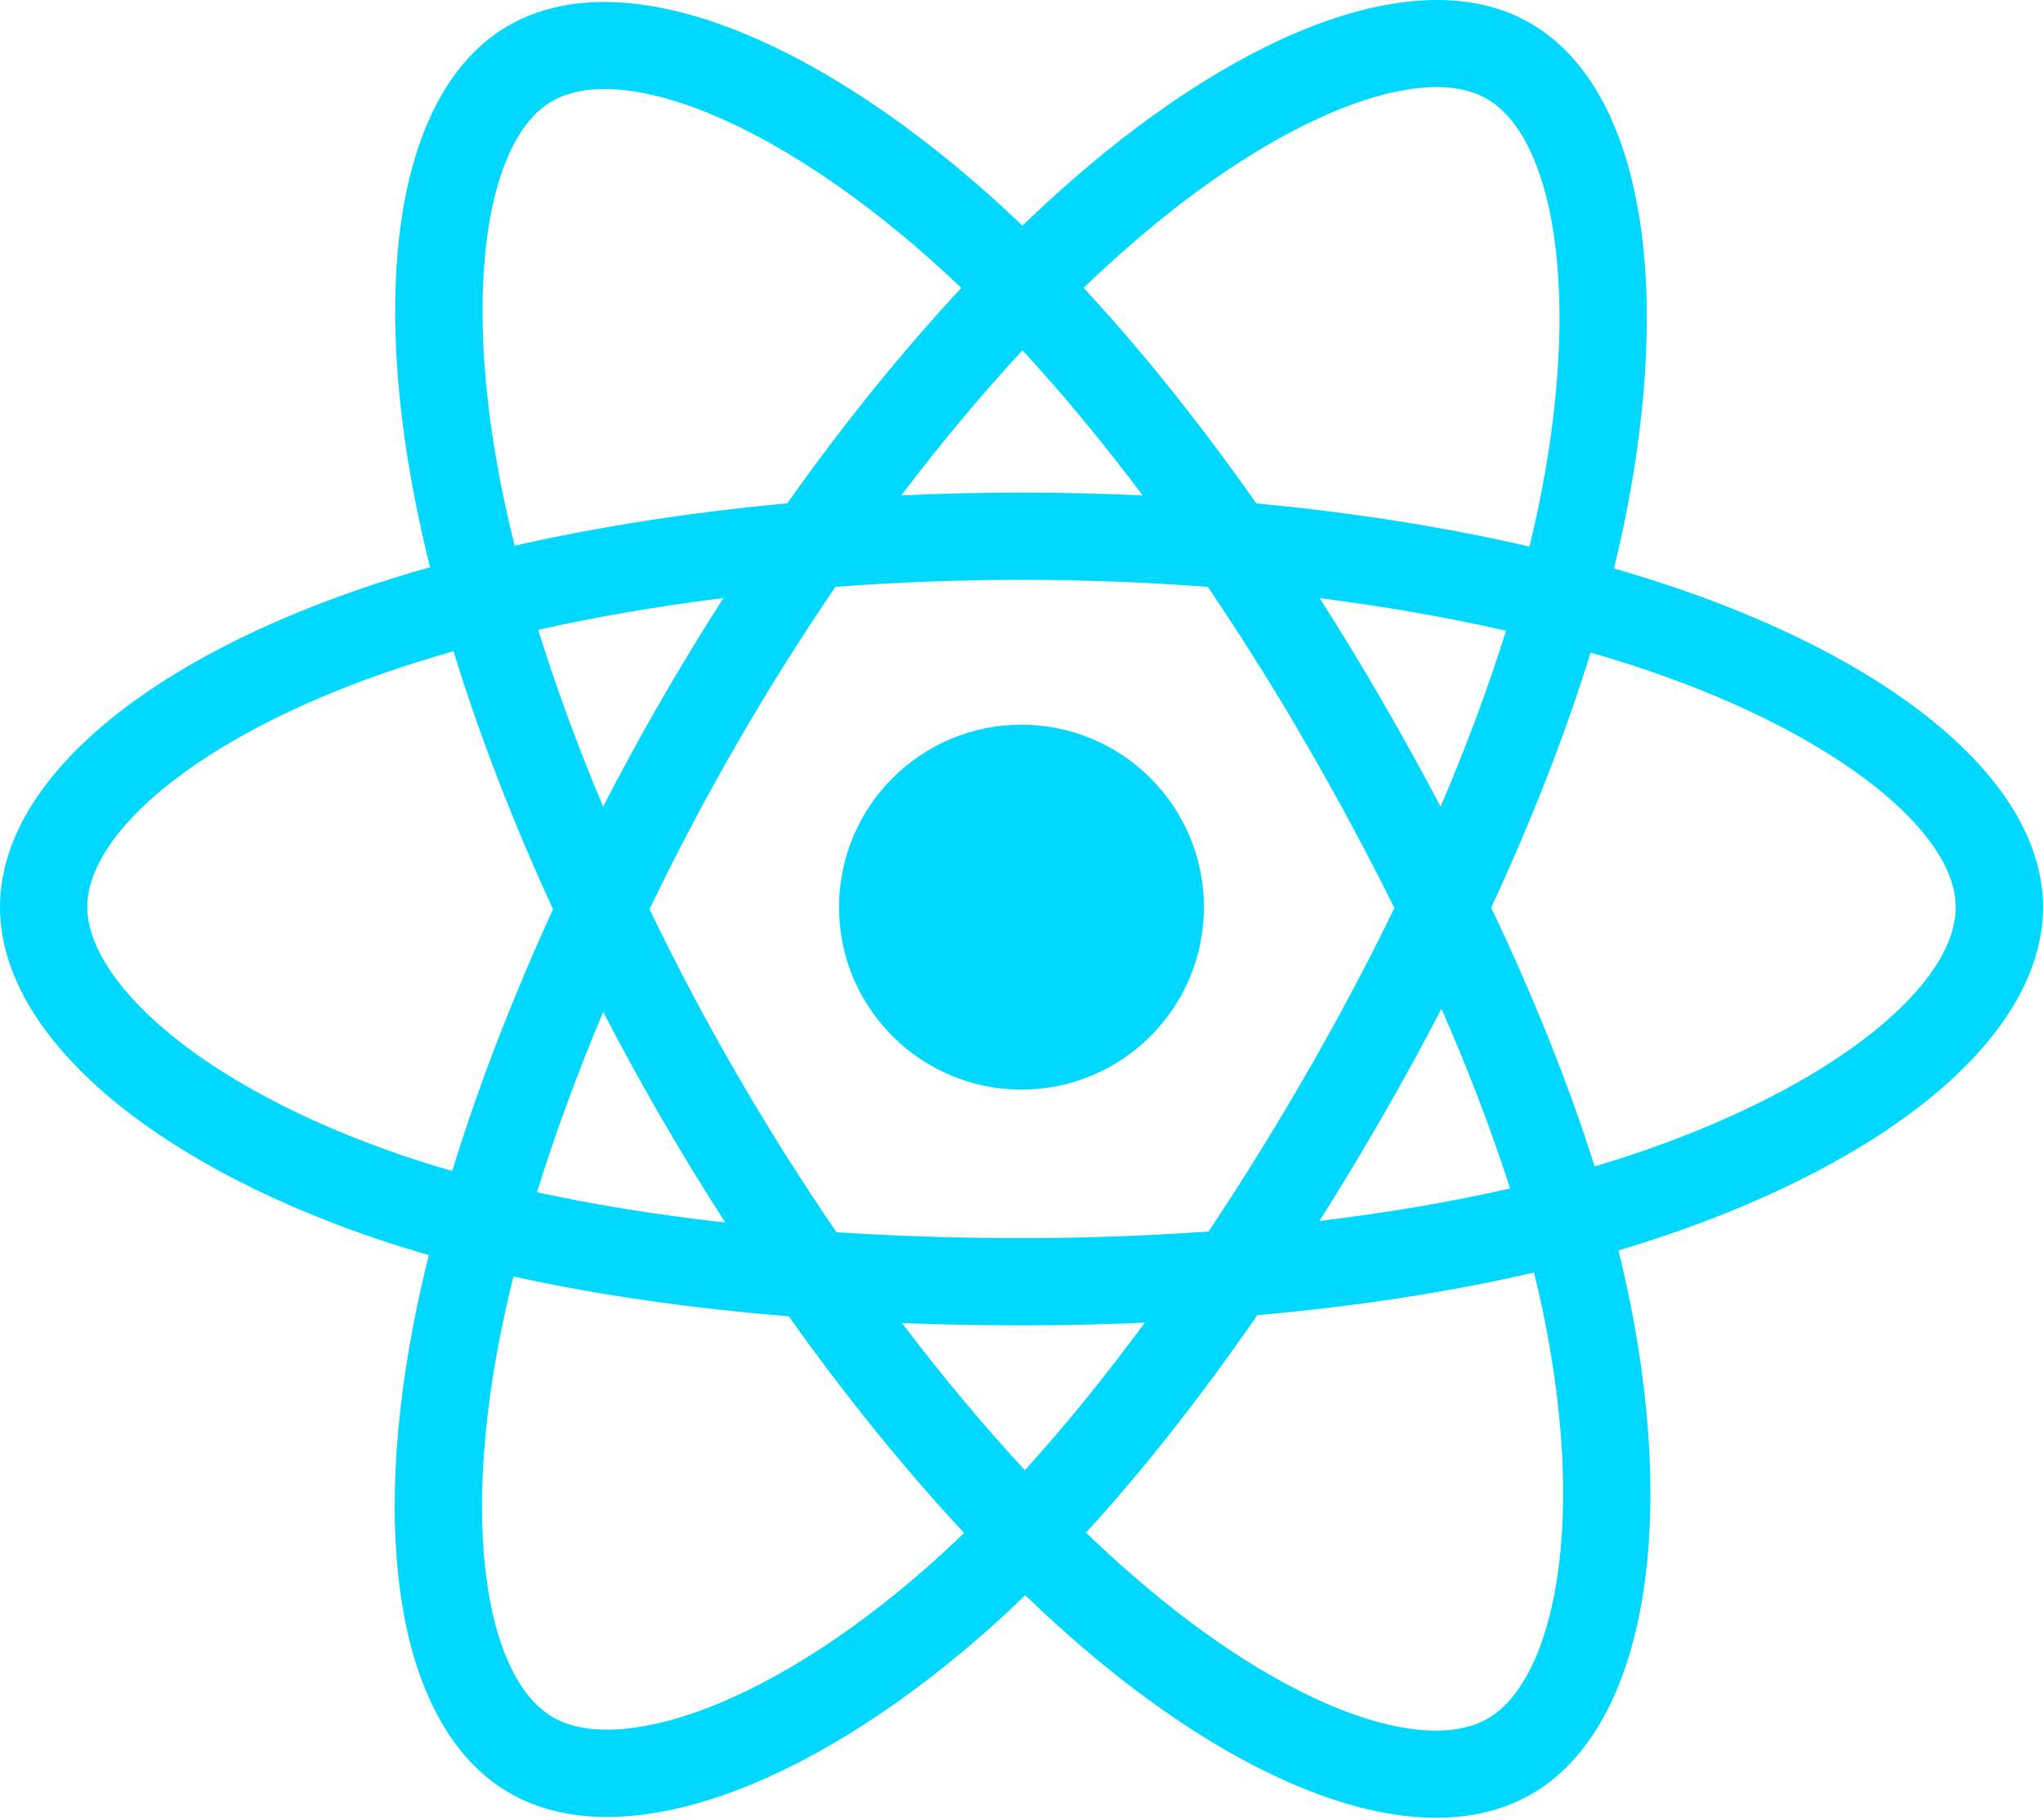
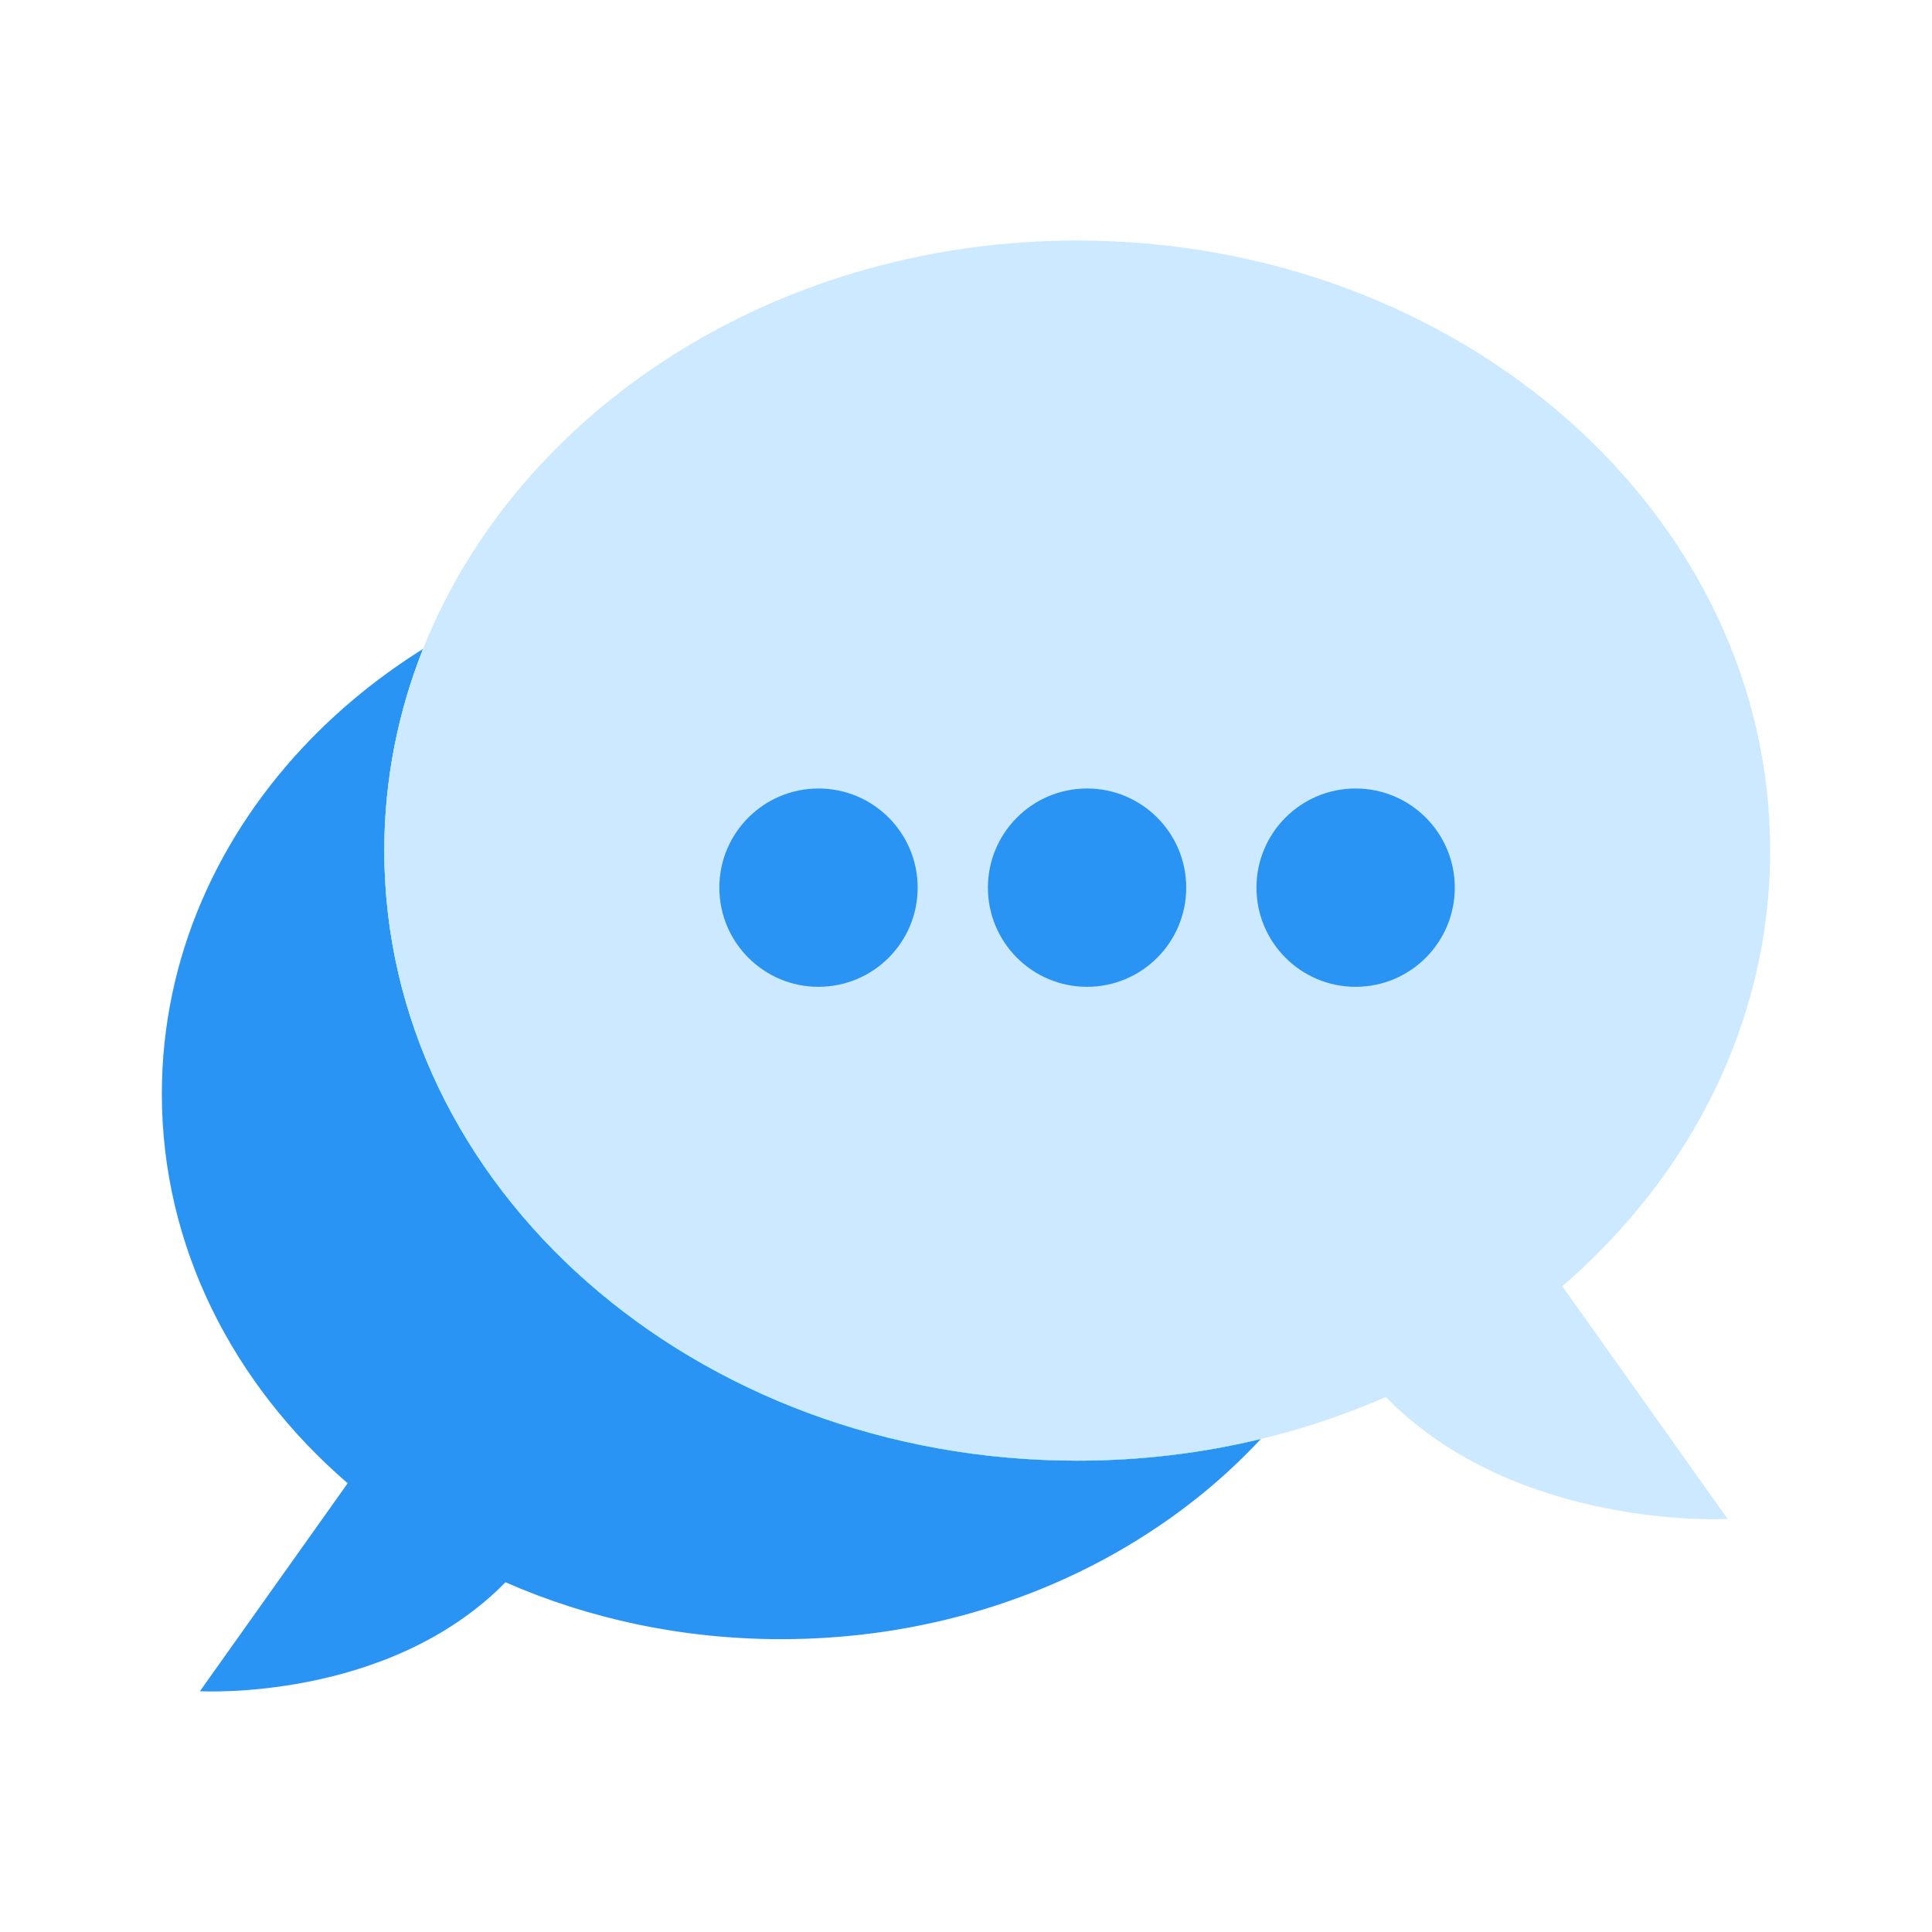
- <svg xmlns="http://www.w3.org/2000/svg" aria-hidden="true" role="img" class="iconify iconify--logos" width="35.93" height="32" preserveAspectRatio="xMidYMid meet" viewBox="0 0 256 228">
-   <path fill="#00D8FF" d="M210.483 73.824a171.49 171.49 0 0 0-8.24-2.597c.465-1.9.893-3.777 1.273-5.621c6.238-30.281 2.16-54.676-11.769-62.708c-13.355-7.7-35.196.329-57.254 19.526a171.23 171.23 0 0 0-6.375 5.848a155.866 155.866 0 0 0-4.241-3.917C100.759 3.829 77.587-4.822 63.673 3.233C50.33 10.957 46.379 33.89 51.995 62.588a170.974 170.974 0 0 0 1.892 8.48c-3.28.932-6.445 1.924-9.474 2.98C17.309 83.498 0 98.307 0 113.668c0 15.865 18.582 31.778 46.812 41.427a145.52 145.52 0 0 0 6.921 2.165a167.467 167.467 0 0 0-2.01 9.138c-5.354 28.2-1.173 50.591 12.134 58.266c13.744 7.926 36.812-.22 59.273-19.855a145.567 145.567 0 0 0 5.342-4.923a168.064 168.064 0 0 0 6.92 6.314c21.758 18.722 43.246 26.282 56.54 18.586c13.731-7.949 18.194-32.003 12.4-61.268a145.016 145.016 0 0 0-1.535-6.842c1.62-.48 3.21-.974 4.76-1.488c29.348-9.723 48.443-25.443 48.443-41.52c0-15.417-17.868-30.326-45.517-39.844Zm-6.365 70.984c-1.4.463-2.836.91-4.3 1.345c-3.24-10.257-7.612-21.163-12.963-32.432c5.106-11 9.31-21.767 12.459-31.957c2.619.758 5.16 1.557 7.61 2.4c23.69 8.156 38.14 20.213 38.14 29.504c0 9.896-15.606 22.743-40.946 31.14Zm-10.514 20.834c2.562 12.94 2.927 24.64 1.23 33.787c-1.524 8.219-4.59 13.698-8.382 15.893c-8.067 4.67-25.32-1.4-43.927-17.412a156.726 156.726 0 0 1-6.437-5.87c7.214-7.889 14.423-17.06 21.459-27.246c12.376-1.098 24.068-2.894 34.671-5.345a134.17 134.17 0 0 1 1.386 6.193ZM87.276 214.515c-7.882 2.783-14.16 2.863-17.955.675c-8.075-4.657-11.432-22.636-6.853-46.752a156.923 156.923 0 0 1 1.869-8.499c10.486 2.32 22.093 3.988 34.498 4.994c7.084 9.967 14.501 19.128 21.976 27.15a134.668 134.668 0 0 1-4.877 4.492c-9.933 8.682-19.886 14.842-28.658 17.94ZM50.35 144.747c-12.483-4.267-22.792-9.812-29.858-15.863c-6.35-5.437-9.555-10.836-9.555-15.216c0-9.322 13.897-21.212 37.076-29.293c2.813-.98 5.757-1.905 8.812-2.773c3.204 10.42 7.406 21.315 12.477 32.332c-5.137 11.18-9.399 22.249-12.634 32.792a134.718 134.718 0 0 1-6.318-1.979Zm12.378-84.26c-4.811-24.587-1.616-43.134 6.425-47.789c8.564-4.958 27.502 2.111 47.463 19.835a144.318 144.318 0 0 1 3.841 3.545c-7.438 7.987-14.787 17.08-21.808 26.988c-12.04 1.116-23.565 2.908-34.161 5.309a160.342 160.342 0 0 1-1.76-7.887Zm110.427 27.268a347.8 347.8 0 0 0-7.785-12.803c8.168 1.033 15.994 2.404 23.343 4.08c-2.206 7.072-4.956 14.465-8.193 22.045a381.151 381.151 0 0 0-7.365-13.322Zm-45.032-43.861c5.044 5.465 10.096 11.566 15.065 18.186a322.04 322.04 0 0 0-30.257-.006c4.974-6.559 10.069-12.652 15.192-18.18ZM82.802 87.83a323.167 323.167 0 0 0-7.227 13.238c-3.184-7.553-5.909-14.98-8.134-22.152c7.304-1.634 15.093-2.97 23.209-3.984a321.524 321.524 0 0 0-7.848 12.897Zm8.081 65.352c-8.385-.936-16.291-2.203-23.593-3.793c2.26-7.3 5.045-14.885 8.298-22.6a321.187 321.187 0 0 0 7.257 13.246c2.594 4.48 5.28 8.868 8.038 13.147Zm37.542 31.03c-5.184-5.592-10.354-11.779-15.403-18.433c4.902.192 9.899.29 14.978.29c5.218 0 10.376-.117 15.453-.343c-4.985 6.774-10.018 12.97-15.028 18.486Zm52.198-57.817c3.422 7.8 6.306 15.345 8.596 22.52c-7.422 1.694-15.436 3.058-23.88 4.071a382.417 382.417 0 0 0 7.859-13.026a347.403 347.403 0 0 0 7.425-13.565Zm-16.898 8.101a358.557 358.557 0 0 1-12.281 19.815a329.4 329.4 0 0 1-23.444.823c-7.967 0-15.716-.248-23.178-.732a310.202 310.202 0 0 1-12.513-19.846h.001a307.41 307.41 0 0 1-10.923-20.627a310.278 310.278 0 0 1 10.89-20.637l-.001.001a307.318 307.318 0 0 1 12.413-19.761c7.613-.576 15.42-.876 23.31-.876H128c7.926 0 15.743.303 23.354.883a329.357 329.357 0 0 1 12.335 19.695a358.489 358.489 0 0 1 11.036 20.54a329.472 329.472 0 0 1-11 20.722Zm22.56-122.124c8.572 4.944 11.906 24.881 6.52 51.026c-.344 1.668-.73 3.367-1.15 5.09c-10.622-2.452-22.155-4.275-34.23-5.408c-7.034-10.017-14.323-19.124-21.64-27.008a160.789 160.789 0 0 1 5.888-5.4c18.9-16.447 36.564-22.941 44.612-18.3ZM128 90.808c12.625 0 22.86 10.235 22.86 22.86s-10.235 22.86-22.86 22.86s-22.86-10.235-22.86-22.86s10.235-22.86 22.86-22.86Z" />
+ <svg xmlns="http://www.w3.org/2000/svg" viewBox="0 0 400 400">
+   <path fill="#2A94F4" d="M261.037 297.928c-6.253 6.731-13.381 12.81-21.212 18.095-21.628 14.653-48.694 23.35-78.082 23.35-20.519 0-39.907-4.236-57.086-11.782C80.3 352.407 41.39 350.147 41.39 350.147l30.59-43.054c-23.747-20.488-38.472-49.03-38.472-80.618 0-28.095 11.649-53.787 30.926-73.542 6.822-6.985 14.603-13.238 23.156-18.584-5.194 13.075-8.024 27.127-8.024 41.76 0 69.764 64.234 126.31 143.458 126.31 13.166 0 25.905-1.558 38.013-4.491z" />
+   <linearGradient id="a" x1="184.772" x2="184.772" y1="113.576" y2="302.419" gradientUnits="userSpaceOnUse">
+     <stop offset=".394" stop-color="#80e8be" />
+     <stop offset="1" stop-color="#00c278" />
+   </linearGradient>
+   <path fill="url(#a)" d="M289.977 226.475c0 27.117-10.845 51.995-28.939 71.454-12.108 2.933-24.847 4.491-38.013 4.491-79.224 0-143.458-56.546-143.458-126.31 0-14.632 2.83-28.685 8.024-41.76 20.936-13.075 46.516-20.773 74.152-20.773 70.822-.001 128.234 50.537 128.234 112.898z" />
+   <path fill="#CCE9FF" d="m323.458 266.3 34.226 48.175s-43.543 2.525-70.782-25.233a155.02 155.02 0 0 1-25.864 8.686c-12.108 2.933-24.847 4.491-38.013 4.491-79.224 0-143.458-56.546-143.458-126.31 0-14.632 2.83-28.685 8.024-41.76C107.172 85.104 160.419 49.8 223.024 49.8c79.232 0 143.467 56.536 143.467 126.309 0 35.336-16.466 67.27-43.033 90.191z" />
+   <circle cx="169.462" cy="183.78" r="20.53" fill="#2A94F4" />
+   <circle cx="225.065" cy="183.78" r="20.53" fill="#2A94F4" />
+   <circle cx="280.669" cy="183.78" r="20.53" fill="#2A94F4" />
</svg>
